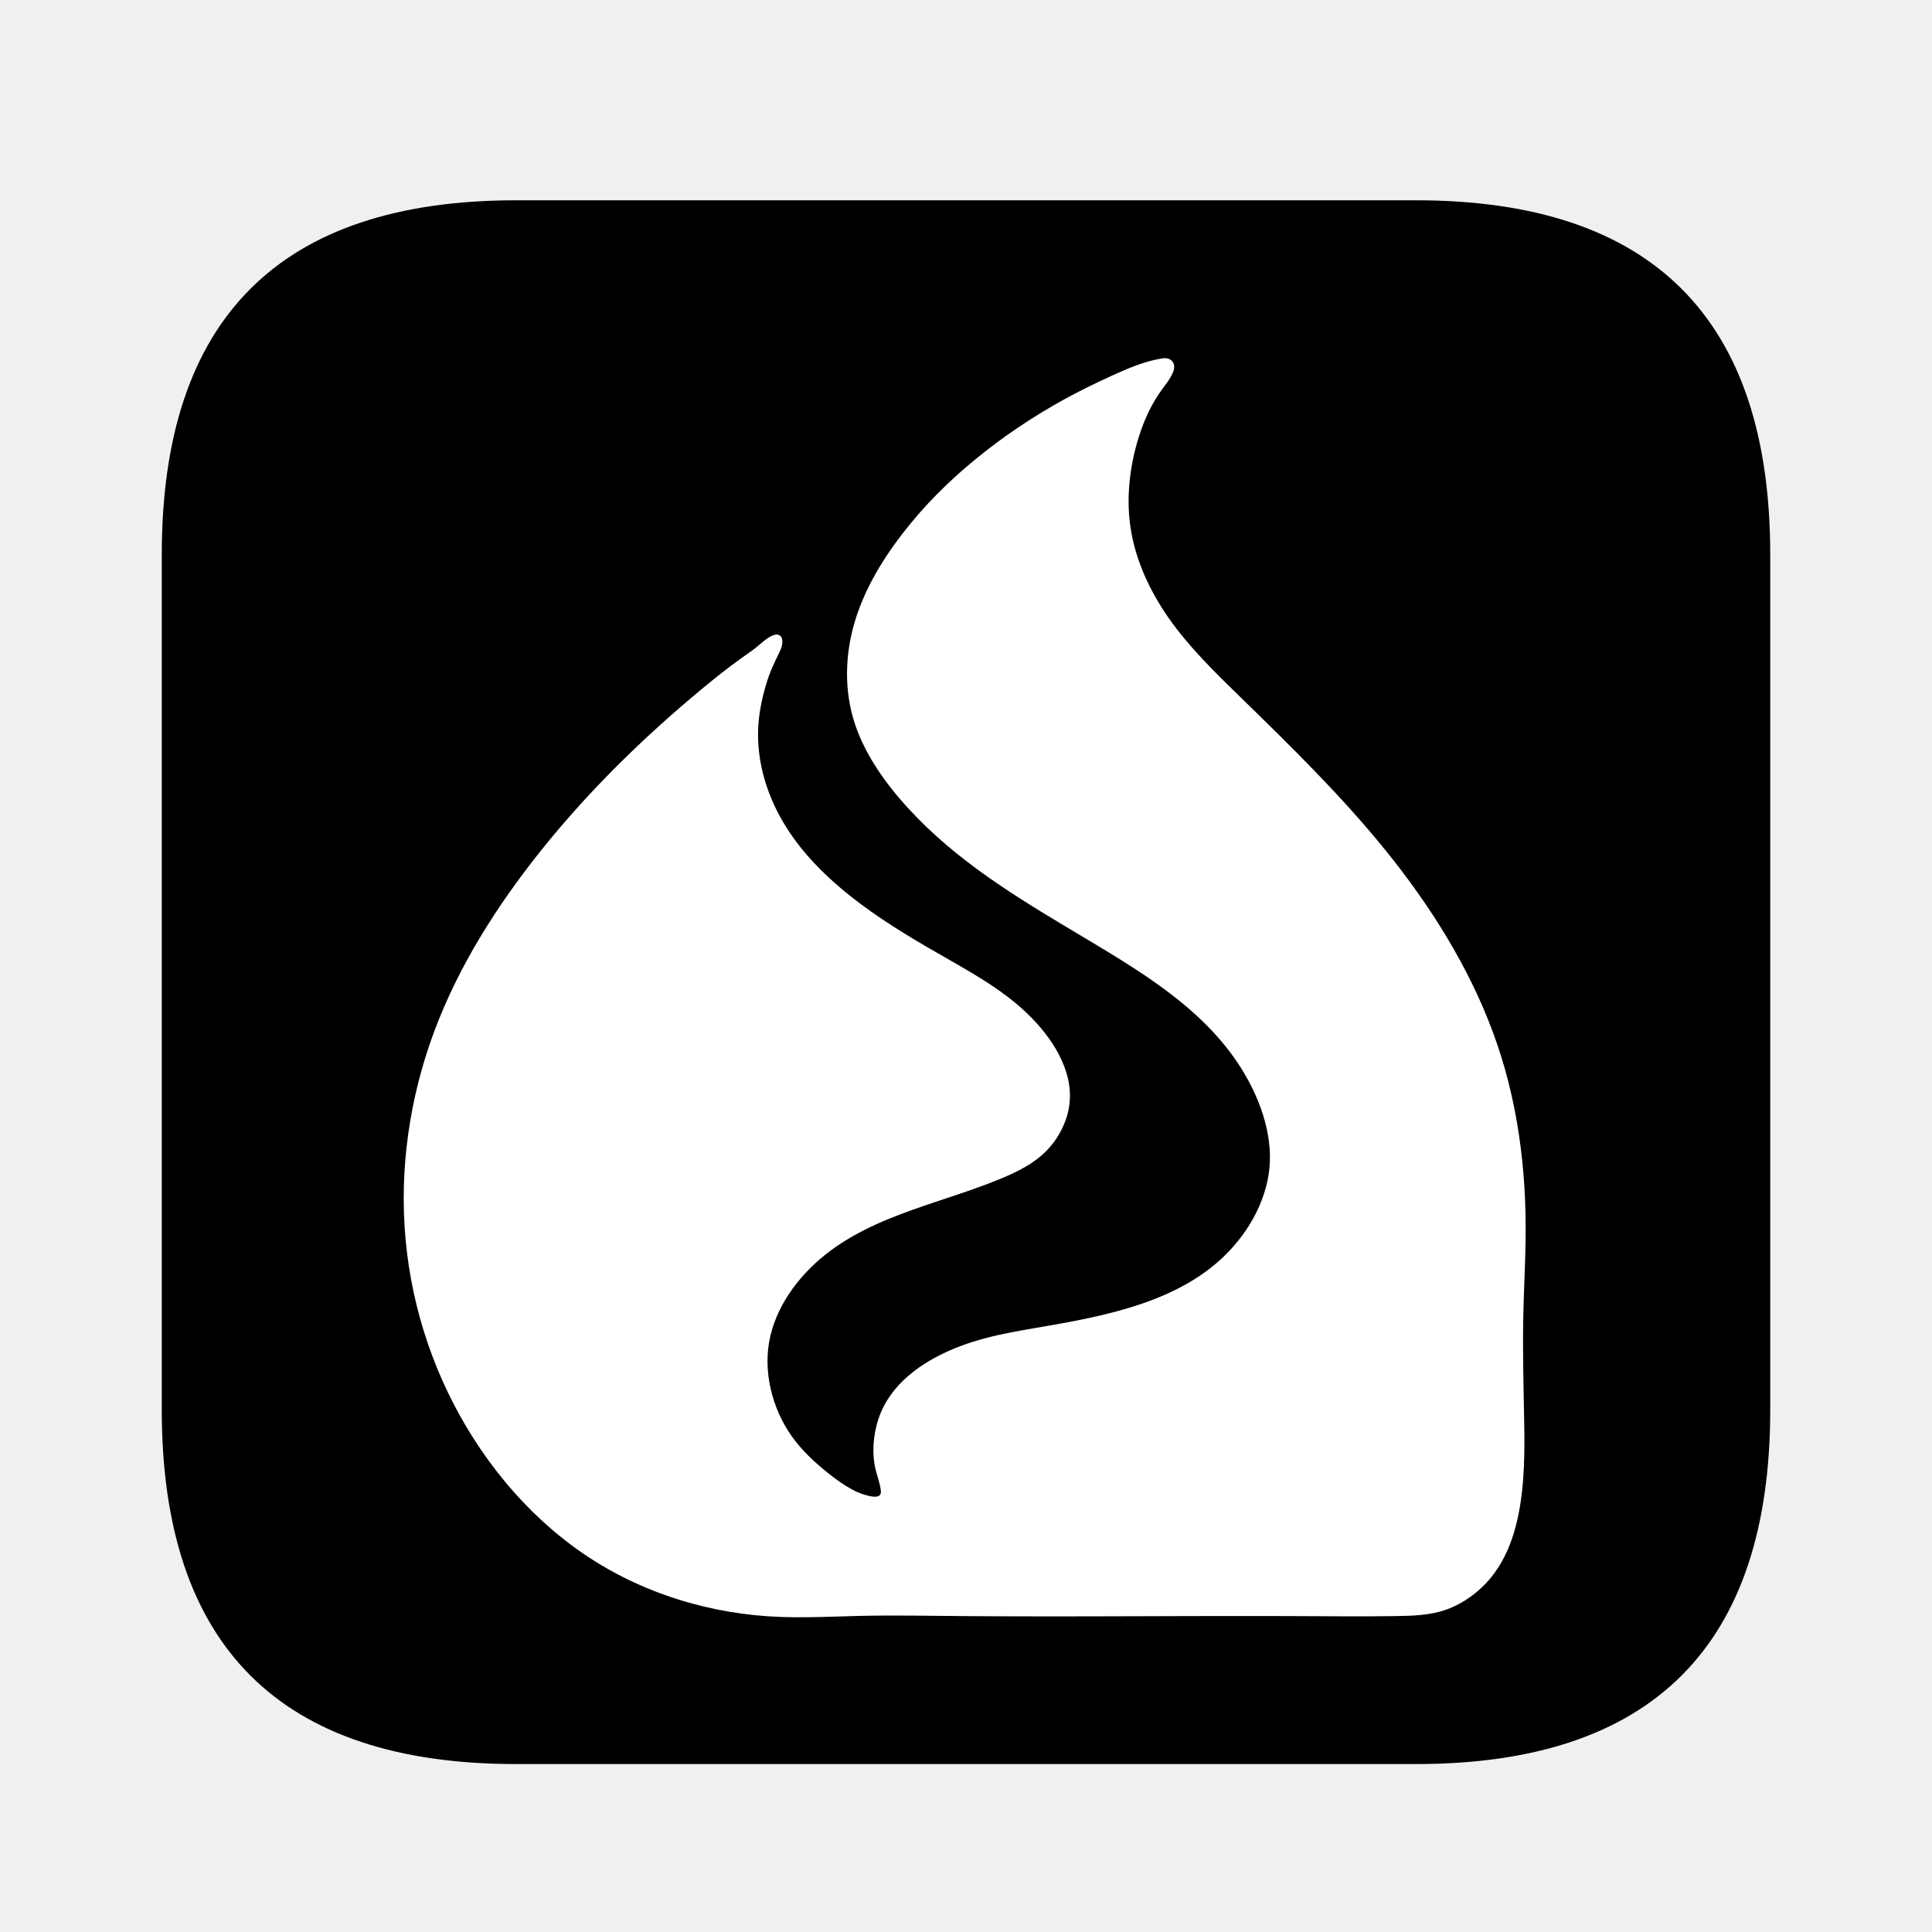
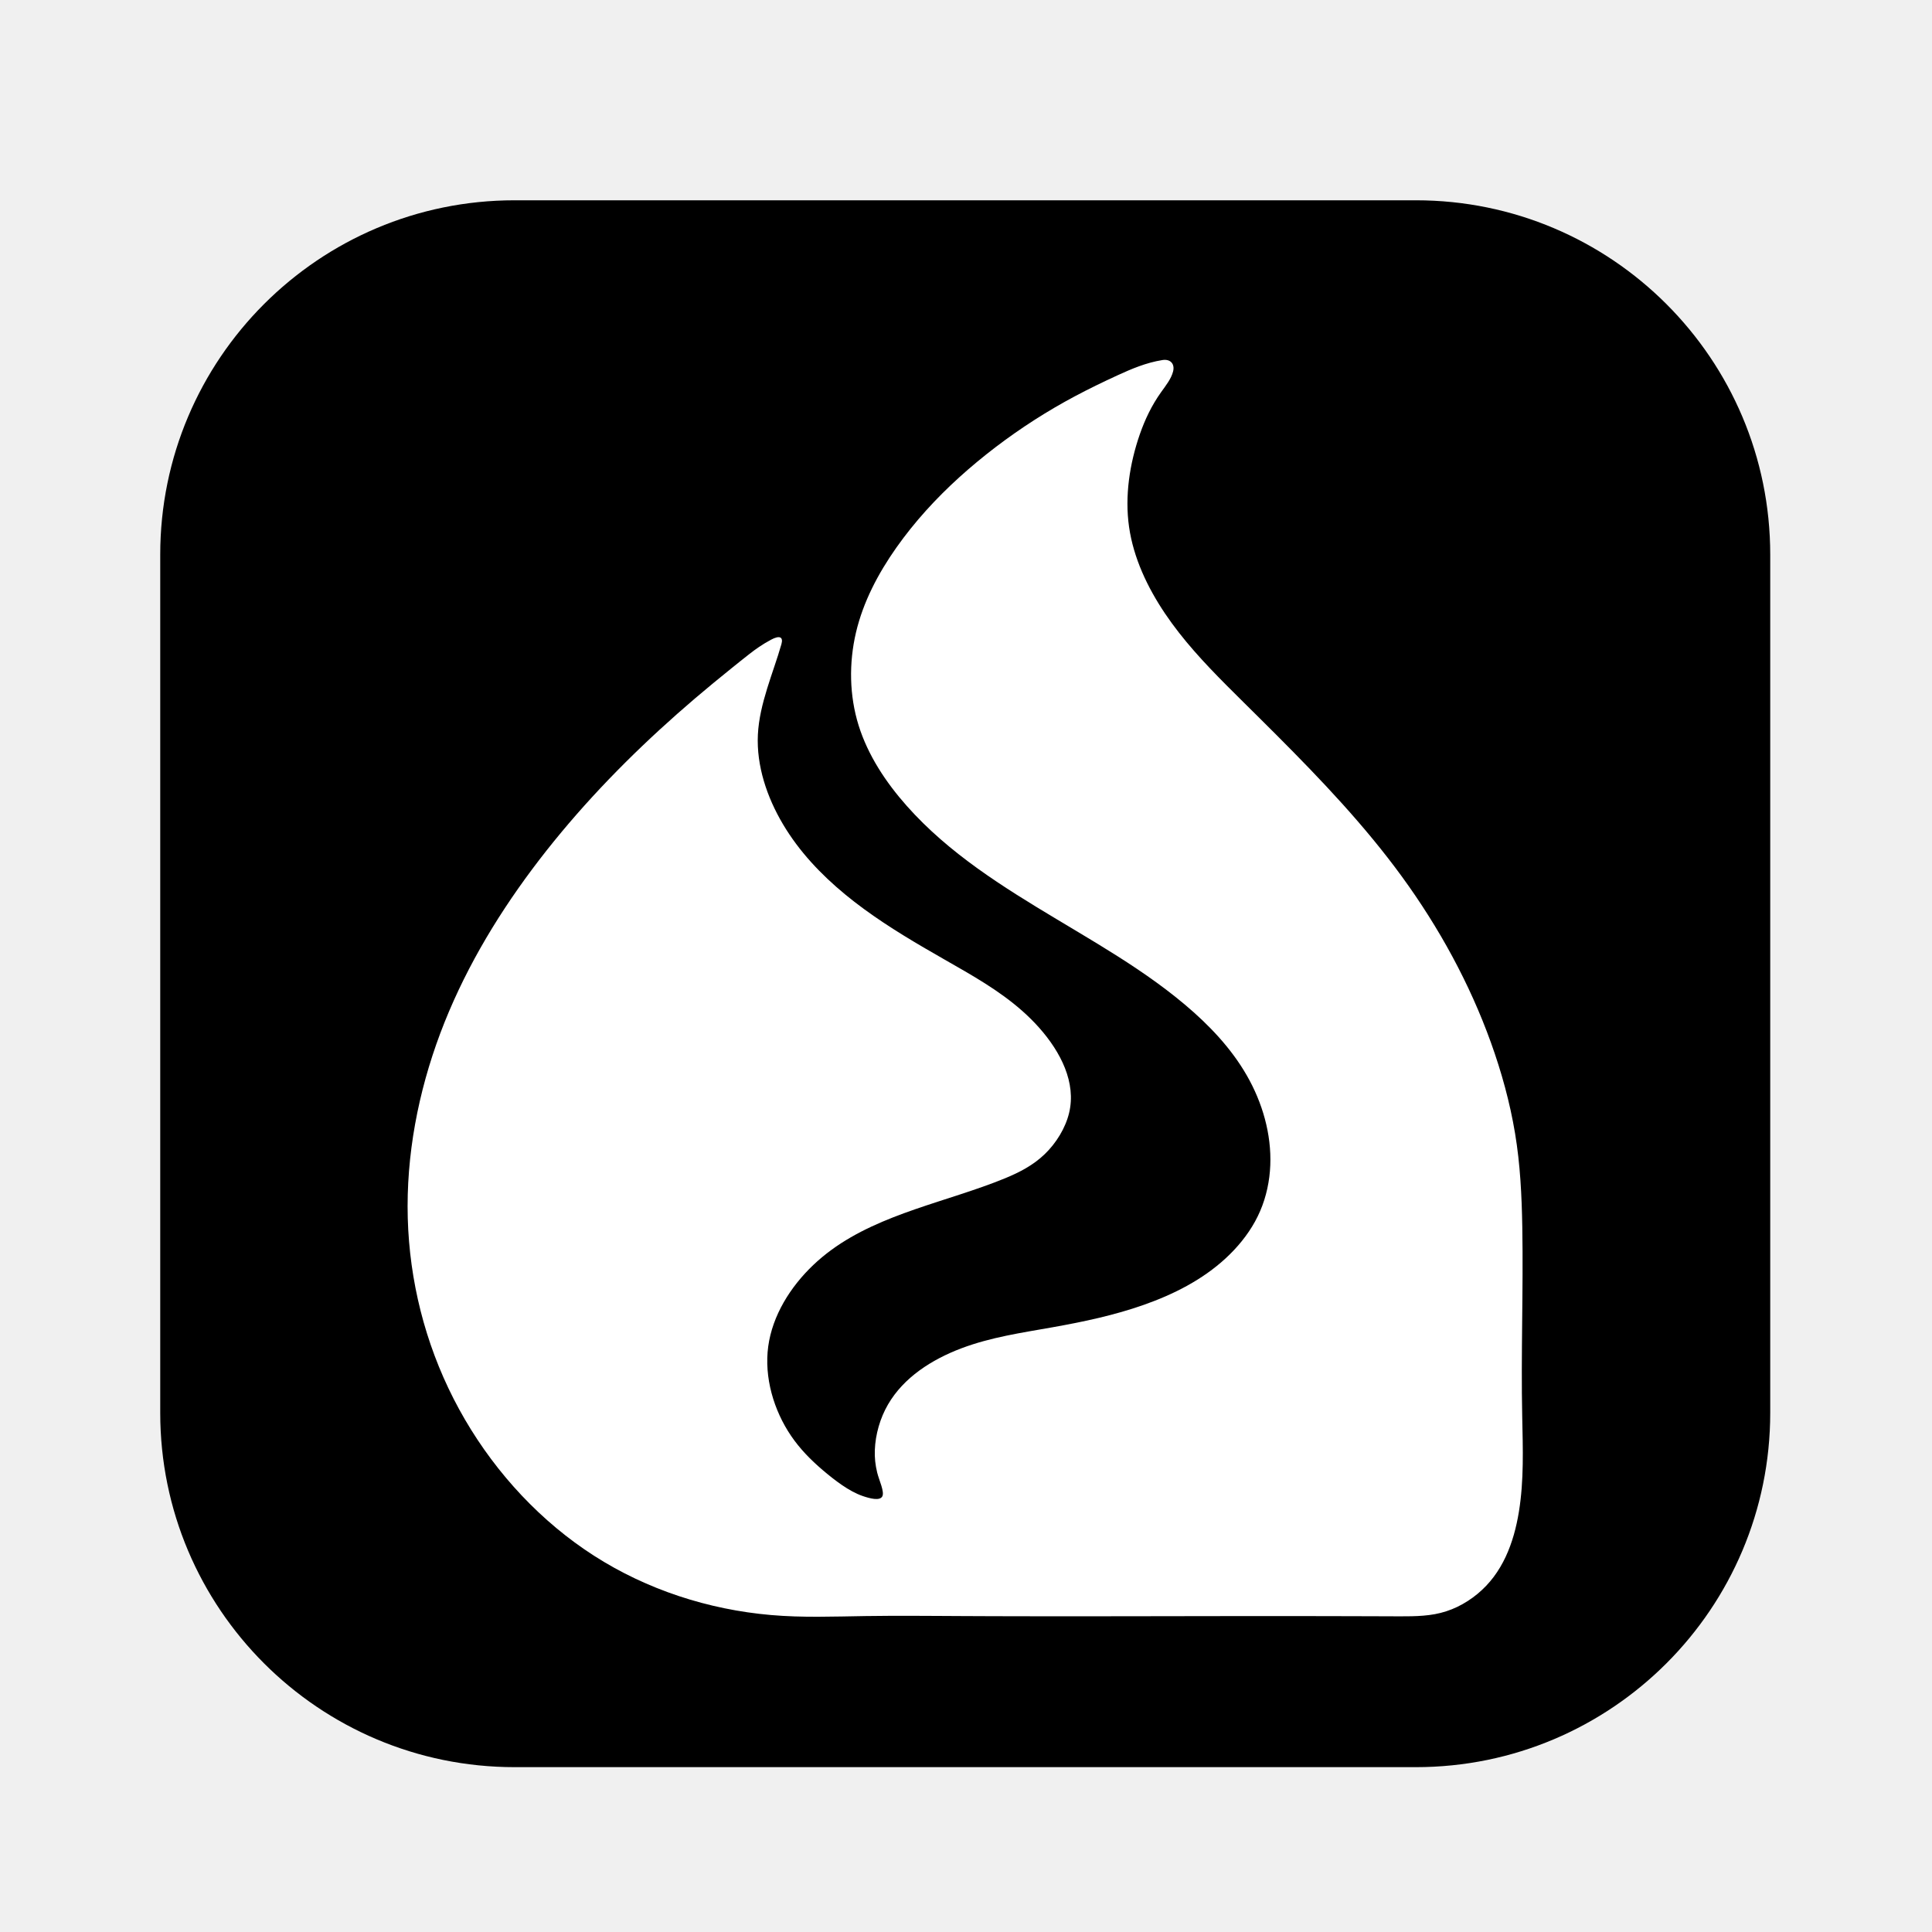
- <svg xmlns="http://www.w3.org/2000/svg" width="1254" height="1254" viewBox="0 0 1254 1254" role="img" aria-label="Flare app icon">
-   <path id="background" fill="#000000" d="M335,130 H919 Q1149,130 1149,360 V915 Q1149,1145 919,1145 H335 Q105,1145 105,915 V360 Q105,130 335,130 Z" />
-   <path id="flame" fill="#FFFFFF" d="M754.430,232.614 C748.557,233.535 742.953,235.174 737.511,237.172 C732.069,239.170 726.789,241.521 721.570,243.890 C716.351,246.259 711.202,248.689 706.106,251.214 C701.010,253.739 695.965,256.361 690.958,259.110 C685.951,261.858 680.986,264.728 676.077,267.714 C671.167,270.700 666.314,273.802 661.530,277.014 C656.746,280.226 652.031,283.548 647.401,286.974 C642.770,290.401 638.224,293.931 633.774,297.561 C629.325,301.192 624.972,304.924 620.726,308.765 C616.480,312.606 612.342,316.556 608.320,320.623 C604.298,324.690 600.393,328.874 596.615,333.181 C592.838,337.488 589.187,341.919 585.674,346.482 C582.161,351.044 578.778,355.739 575.587,360.561 C572.396,365.383 569.397,370.331 566.655,375.399 C563.912,380.466 561.426,385.652 559.260,390.950 C557.094,396.248 555.249,401.658 553.788,407.172 C552.326,412.686 551.247,418.301 550.578,423.953 C549.909,429.605 549.651,435.294 549.833,440.958 C550.015,446.622 550.636,452.260 551.726,457.810 C552.816,463.359 554.390,468.813 556.414,474.135 C558.439,479.456 560.899,484.651 563.701,489.706 C566.502,494.761 569.645,499.677 573.036,504.439 C576.427,509.202 580.066,513.813 583.858,518.257 C587.651,522.702 591.585,526.976 595.624,531.090 C599.662,535.204 603.812,539.161 608.059,542.983 C612.306,546.804 616.651,550.490 621.082,554.063 C625.513,557.635 630.028,561.093 634.617,564.459 C639.205,567.825 643.866,571.098 648.586,574.301 C653.306,577.503 658.086,580.635 662.913,583.717 C667.740,586.799 672.614,589.832 677.521,592.837 C682.429,595.842 687.371,598.819 692.334,601.790 C697.297,604.761 702.283,607.724 707.272,610.705 C712.261,613.686 717.249,616.684 722.203,619.729 C727.157,622.774 732.077,625.864 736.928,629.029 C741.779,632.193 746.562,635.432 751.242,638.772 C755.923,642.113 760.501,645.555 764.943,649.128 C769.385,652.700 773.691,656.403 777.828,660.263 C781.964,664.124 785.930,668.142 789.692,672.347 C793.454,676.552 797.013,680.942 800.333,685.547 C803.654,690.152 806.737,694.971 809.548,700.031 C812.358,705.092 814.894,710.389 817.038,715.837 C819.182,721.285 820.933,726.883 822.177,732.544 C823.420,738.206 824.156,743.931 824.266,749.633 C824.376,755.335 823.831,761.013 822.646,766.584 C821.460,772.154 819.659,777.616 817.350,782.888 C815.040,788.160 812.222,793.241 809.004,798.049 C805.785,802.856 802.166,807.390 798.253,811.567 C794.341,815.745 790.142,819.550 785.707,823.018 C781.272,826.486 776.599,829.620 771.733,832.463 C766.867,835.306 761.807,837.859 756.599,840.165 C751.391,842.472 746.034,844.532 740.573,846.390 C735.112,848.248 729.547,849.904 723.923,851.401 C718.299,852.899 712.615,854.238 706.917,855.463 C701.219,856.689 695.506,857.800 689.823,858.841 C684.139,859.882 678.491,860.846 672.904,861.802 C667.317,862.758 661.782,863.716 656.288,864.792 C650.794,865.868 645.341,867.062 639.917,868.489 C634.493,869.917 629.098,871.578 623.721,873.589 C618.343,875.600 612.979,877.963 607.815,880.706 C602.652,883.450 597.690,886.574 593.118,890.109 C588.546,893.644 584.365,897.589 580.763,901.974 C577.160,906.359 574.138,911.185 571.883,916.476 C569.627,921.768 568.130,927.501 567.403,933.248 C566.677,938.995 566.721,944.654 567.553,950.134 C568.386,955.615 571.334,962.656 571.760,967.853 C572.186,973.049 565.441,971.578 560.394,969.948 C555.347,968.318 550.233,965.401 545.290,961.978 C540.347,958.554 535.595,954.722 531.202,950.891 C526.810,947.060 522.753,943.099 519.094,938.852 C515.434,934.605 512.172,930.050 509.371,925.107 C506.571,920.165 504.233,914.882 502.430,909.407 C500.626,903.931 499.357,898.264 498.694,892.554 C498.031,886.843 497.974,881.090 498.594,875.443 C499.214,869.796 500.532,864.265 502.441,858.914 C504.351,853.564 506.848,848.391 509.816,843.455 C512.783,838.519 516.221,833.819 520.011,829.415 C523.800,825.011 527.942,820.901 532.319,817.145 C536.695,813.389 541.303,809.991 546.091,806.886 C550.880,803.782 555.850,800.971 560.952,798.387 C566.053,795.803 571.286,793.447 576.600,791.253 C581.913,789.059 587.308,787.027 592.734,785.091 C598.161,783.155 603.617,781.316 609.078,779.496 C614.539,777.676 620.003,775.875 625.444,774.015 C630.886,772.155 636.304,770.237 641.672,768.182 C647.040,766.127 652.385,763.961 657.573,761.507 C662.761,759.054 667.761,756.286 672.320,752.919 C676.878,749.552 680.996,745.517 684.413,740.784 C687.830,736.050 690.544,730.723 692.281,725.236 C694.018,719.750 694.708,714.153 694.403,708.656 C694.097,703.159 692.844,697.729 690.870,692.454 C688.896,687.180 686.201,682.061 683.012,677.188 C679.822,672.314 676.138,667.685 672.186,663.390 C668.234,659.094 664.028,655.149 659.635,651.472 C655.242,647.795 650.660,644.385 645.949,641.156 C641.237,637.928 636.397,634.880 631.487,631.927 C626.577,628.974 621.599,626.115 616.611,623.266 C611.624,620.416 606.633,617.567 601.673,614.669 C596.712,611.771 591.779,608.829 586.894,605.811 C582.009,602.793 577.173,599.699 572.406,596.496 C567.639,593.294 562.942,589.983 558.337,586.531 C553.731,583.080 549.211,579.484 544.825,575.729 C540.439,571.973 536.190,568.058 532.133,563.971 C528.077,559.884 524.213,555.625 520.599,551.182 C516.984,546.739 513.619,542.111 510.560,537.287 C507.501,532.463 504.747,527.434 502.356,522.219 C499.965,517.004 497.936,511.612 496.326,506.104 C494.715,500.596 493.524,494.973 492.807,489.293 C492.091,483.614 491.849,477.879 492.140,472.148 C492.430,466.418 493.253,460.691 494.449,455.106 C495.645,449.520 497.181,444.115 499.002,438.899 C500.824,433.683 503.579,428.189 506.337,422.391 C509.096,416.593 507.951,411.180 503.255,411.947 C498.559,412.714 493.313,418.548 488.594,421.934 C483.876,425.320 479.316,428.479 474.767,431.901 C470.217,435.324 465.712,438.877 461.246,442.503 C456.779,446.129 452.351,449.820 447.960,453.546 C443.568,457.272 439.214,461.041 434.901,464.853 C430.588,468.665 426.316,472.520 422.087,476.421 C417.859,480.322 413.674,484.268 409.536,488.260 C405.397,492.253 401.306,496.292 397.264,500.378 C393.223,504.465 389.231,508.599 385.292,512.783 C381.352,516.967 377.466,521.200 373.635,525.483 C369.805,529.766 366.030,534.100 362.314,538.486 C358.597,542.872 354.940,547.309 351.344,551.800 C347.749,556.291 344.214,560.835 340.747,565.434 C337.280,570.032 333.881,574.685 330.562,579.391 C327.243,584.098 324.003,588.859 320.853,593.674 C317.703,598.489 314.642,603.359 311.682,608.283 C308.722,613.207 305.862,618.186 303.112,623.219 C300.363,628.253 297.724,633.341 295.207,638.484 C292.689,643.627 290.293,648.826 288.029,654.079 C285.764,659.333 283.631,664.641 281.641,670.005 C279.650,675.369 277.803,680.790 276.104,686.260 C274.405,691.730 272.853,697.249 271.453,702.807 C270.053,708.365 268.804,713.962 267.709,719.588 C266.614,725.214 265.674,730.869 264.892,736.544 C264.110,742.219 263.485,747.913 263.022,753.617 C262.559,759.322 262.257,765.036 262.120,770.750 C261.983,776.464 262.010,782.178 262.205,787.883 C262.401,793.587 262.764,799.282 263.295,804.960 C263.825,810.637 264.523,816.297 265.386,821.931 C266.250,827.565 267.278,833.174 268.472,838.749 C269.665,844.324 271.023,849.866 272.544,855.367 C274.065,860.868 275.749,866.327 277.595,871.738 C279.441,877.148 281.448,882.509 283.617,887.814 C285.785,893.118 288.114,898.365 290.602,903.547 C293.090,908.730 295.738,913.848 298.540,918.888 C301.343,923.928 304.300,928.889 307.406,933.758 C310.513,938.627 313.769,943.403 317.169,948.071 C320.569,952.739 324.114,957.300 327.797,961.739 C331.481,966.179 335.303,970.496 339.259,974.676 C343.215,978.857 347.305,982.901 351.524,986.794 C355.742,990.688 360.089,994.430 364.559,998.007 C369.029,1001.584 373.623,1004.995 378.334,1008.226 C383.046,1011.458 387.877,1014.507 392.817,1017.368 C397.756,1020.228 402.804,1022.901 407.946,1025.386 C413.087,1027.870 418.321,1030.166 423.635,1032.273 C428.948,1034.379 434.340,1036.296 439.796,1038.023 C445.253,1039.749 450.773,1041.285 456.343,1042.630 C461.913,1043.974 467.533,1045.127 473.187,1046.088 C478.842,1047.048 484.532,1047.816 490.242,1048.390 C495.952,1048.964 501.682,1049.340 507.419,1049.533 C513.156,1049.727 518.903,1049.751 524.657,1049.683 C530.410,1049.615 536.170,1049.455 541.934,1049.281 C547.698,1049.108 553.465,1048.921 559.234,1048.800 C565.002,1048.678 570.771,1048.620 576.541,1048.602 C582.310,1048.585 588.080,1048.609 593.850,1048.652 C599.620,1048.695 605.390,1048.757 611.160,1048.815 C616.930,1048.873 622.699,1048.925 628.467,1048.967 C634.236,1049.008 640.004,1049.041 645.771,1049.067 C651.539,1049.092 657.306,1049.110 663.073,1049.122 C668.840,1049.135 674.607,1049.140 680.373,1049.142 C686.139,1049.143 691.905,1049.139 697.671,1049.132 C703.438,1049.125 709.203,1049.114 714.969,1049.101 C720.735,1049.088 726.501,1049.073 732.267,1049.057 C738.033,1049.040 743.799,1049.023 749.565,1049.007 C755.331,1048.990 761.098,1048.973 766.864,1048.958 C772.631,1048.944 778.398,1048.930 784.165,1048.920 C789.932,1048.910 795.700,1048.902 801.468,1048.899 C807.236,1048.896 813.004,1048.896 818.773,1048.903 C824.542,1048.909 830.312,1048.921 836.082,1048.940 C841.852,1048.958 847.623,1048.985 853.394,1049.016 C859.166,1049.048 864.937,1049.081 870.705,1049.101 C876.474,1049.122 882.240,1049.130 888.001,1049.110 C893.762,1049.090 899.518,1049.043 905.267,1048.953 C911.016,1048.863 916.764,1048.767 922.429,1048.203 C928.094,1047.639 933.677,1046.592 939.086,1044.619 C944.495,1042.646 949.713,1039.819 954.487,1036.392 C959.260,1032.965 963.572,1028.946 967.228,1024.566 C970.883,1020.186 973.933,1015.424 976.480,1010.390 C979.026,1005.356 981.070,1000.050 982.713,994.582 C984.356,989.114 985.600,983.484 986.546,977.801 C987.492,972.119 988.144,966.400 988.590,960.684 C989.035,954.967 989.271,949.242 989.376,943.509 C989.480,937.775 989.452,932.032 989.370,926.280 C989.288,920.528 989.156,914.766 989.038,908.994 C988.920,903.223 988.808,897.443 988.722,891.661 C988.637,885.879 988.577,880.095 988.563,874.314 C988.549,868.534 988.581,862.757 988.678,856.990 C988.775,851.223 988.947,845.466 989.145,839.718 C989.343,833.969 989.566,828.228 989.760,822.490 C989.955,816.752 990.121,811.018 990.205,805.283 C990.289,799.547 990.286,793.810 990.165,788.073 C990.045,782.336 989.814,776.600 989.466,770.873 C989.117,765.145 988.652,759.427 988.062,753.725 C987.473,748.022 986.760,742.336 985.916,736.674 C985.073,731.011 984.099,725.372 982.988,719.764 C981.877,714.156 980.630,708.579 979.239,703.041 C977.849,697.503 976.315,692.003 974.631,686.549 C972.948,681.094 971.112,675.687 969.132,670.329 C967.153,664.971 965.030,659.662 962.774,654.404 C960.519,649.145 958.130,643.938 955.620,638.784 C953.109,633.629 950.476,628.528 947.731,623.481 C944.986,618.434 942.129,613.442 939.171,608.507 C936.212,603.571 933.152,598.692 930.001,593.872 C926.850,589.052 923.608,584.290 920.285,579.589 C916.963,574.887 913.559,570.246 910.085,565.667 C906.612,561.089 903.067,556.572 899.461,552.111 C895.854,547.650 892.184,543.244 888.459,538.886 C884.734,534.528 880.954,530.218 877.125,525.950 C873.297,521.681 869.421,517.454 865.504,513.261 C861.587,509.067 857.630,504.908 853.640,500.776 C849.650,496.644 845.627,492.539 841.579,488.455 C837.530,484.370 833.456,480.305 829.364,476.254 C825.272,472.202 821.162,468.163 817.042,464.131 C812.921,460.098 808.790,456.072 804.655,452.044 C800.521,448.016 796.386,443.986 792.305,439.913 C788.224,435.839 784.195,431.723 780.274,427.524 C776.353,423.325 772.539,419.044 768.886,414.639 C765.233,410.235 761.741,405.708 758.463,401.018 C755.185,396.328 752.121,391.466 749.330,386.447 C746.539,381.427 744.020,376.254 741.835,370.955 C739.650,365.655 737.798,360.230 736.338,354.705 C734.879,349.180 733.815,343.555 733.200,337.860 C732.585,332.165 732.409,326.405 732.623,320.650 C732.838,314.895 733.443,309.146 734.389,303.475 C735.335,297.804 736.624,292.211 738.205,286.768 C739.786,281.325 741.627,276.051 743.888,270.899 C746.149,265.748 748.838,260.714 752.147,255.734 C755.456,250.754 759.947,245.839 761.667,240.852 C763.388,235.865 760.303,231.692 754.430,232.614 Z" />
+ <svg xmlns="http://www.w3.org/2000/svg" width="1254" height="1254" viewBox="0 0 1254 1254">
+   <path id="background" fill="#000" d="M334,130 H919 C1046,130 1149,233 1149,360 V917 C1149,1044 1046,1147 919,1147 H334 C207,1147 104,1044 104,917 V360 C104,233 207,130 334,130 Z" />
+   <path id="flame" fill="#fff" d="M754.475,233.700 C749.180,234.547 744.175,235.975 739.335,237.725 C734.496,239.474 729.822,241.544 725.191,243.675 C720.560,245.806 715.962,247.978 711.400,250.212 C706.837,252.446 702.310,254.744 697.822,257.132 C693.335,259.519 688.886,262.001 684.483,264.578 C680.079,267.155 675.721,269.826 671.415,272.587 C667.108,275.348 662.853,278.200 658.656,281.137 C654.458,284.074 650.319,287.098 646.244,290.203 C642.169,293.309 638.159,296.496 634.219,299.763 C630.280,303.030 626.412,306.377 622.626,309.809 C618.840,313.242 615.136,316.760 611.525,320.370 C607.914,323.979 604.395,327.678 600.979,331.474 C597.563,335.270 594.250,339.161 591.050,343.154 C587.850,347.146 584.761,351.240 581.801,355.439 C578.840,359.638 576.012,363.941 573.363,368.343 C570.714,372.745 568.244,377.247 565.999,381.844 C563.753,386.440 561.732,391.133 559.982,395.916 C558.231,400.699 556.751,405.574 555.587,410.535 C554.423,415.496 553.571,420.539 553.042,425.615 C552.513,430.690 552.308,435.799 552.436,440.891 C552.565,445.983 553.027,451.058 553.835,456.068 C554.642,461.078 555.795,466.021 557.302,470.851 C558.809,475.680 560.663,480.400 562.811,485.003 C564.959,489.607 567.400,494.094 570.079,498.458 C572.759,502.823 575.677,507.064 578.779,511.177 C581.881,515.289 585.167,519.273 588.582,523.121 C591.997,526.969 595.535,530.678 599.177,534.262 C602.819,537.845 606.565,541.304 610.402,544.655 C614.239,548.005 618.167,551.247 622.170,554.397 C626.174,557.547 630.253,560.605 634.394,563.587 C638.536,566.569 642.739,569.476 646.989,572.323 C651.239,575.171 655.537,577.959 659.867,580.704 C664.197,583.449 668.561,586.152 672.942,588.827 C677.324,591.503 681.724,594.152 686.129,596.791 C690.533,599.430 694.942,602.059 699.340,604.694 C703.738,607.329 708.125,609.970 712.490,612.636 C716.854,615.301 721.196,617.992 725.504,620.728 C729.812,623.465 734.086,626.246 738.315,629.094 C742.544,631.942 746.728,634.857 750.856,637.857 C754.983,640.858 759.055,643.945 763.059,647.139 C767.063,650.334 771.002,653.635 774.832,657.057 C778.663,660.479 782.385,664.021 785.955,667.696 C789.526,671.370 792.944,675.177 796.167,679.129 C799.390,683.080 802.417,687.177 805.206,691.431 C807.994,695.685 810.544,700.098 812.811,704.676 C815.078,709.254 817.063,713.988 818.726,718.830 C820.388,723.672 821.728,728.621 822.703,733.628 C823.679,738.635 824.291,743.700 824.498,748.775 C824.705,753.849 824.506,758.935 823.865,763.974 C823.224,769.013 822.144,773.998 820.606,778.840 C819.069,783.681 817.065,788.375 814.605,792.844 C812.145,797.312 809.246,801.563 806.021,805.565 C802.796,809.567 799.244,813.319 795.476,816.789 C791.708,820.259 787.720,823.451 783.555,826.393 C779.391,829.335 775.051,832.027 770.578,834.498 C766.105,836.970 761.499,839.220 756.805,841.278 C752.111,843.337 747.328,845.203 742.500,846.906 C737.672,848.609 732.804,850.149 727.909,851.556 C723.014,852.963 718.090,854.237 713.145,855.410 C708.199,856.582 703.233,857.653 698.252,858.653 C693.272,859.654 688.278,860.584 683.277,861.474 C678.276,862.364 673.269,863.211 668.270,864.093 C663.271,864.976 658.281,865.894 653.315,866.929 C648.350,867.964 643.409,869.114 638.508,870.461 C633.608,871.807 628.747,873.350 623.944,875.168 C619.140,876.986 614.400,879.076 609.833,881.463 C605.266,883.850 600.871,886.535 596.759,889.542 C592.646,892.549 588.816,895.878 585.377,899.556 C581.939,903.234 578.892,907.260 576.346,911.660 C573.800,916.060 571.760,920.886 570.313,925.912 C568.867,930.938 568.012,936.132 567.826,941.158 C567.641,946.185 568.128,950.775 569.355,955.811 C570.583,960.848 574.330,968.443 572.616,971.360 C570.902,974.277 564.623,972.614 560.031,971.047 C555.438,969.479 550.898,966.913 546.520,963.918 C542.142,960.922 537.932,957.547 533.979,954.178 C530.026,950.809 526.319,947.347 522.893,943.687 C519.467,940.027 516.322,936.170 513.492,932.012 C510.662,927.855 508.147,923.394 506.010,918.729 C503.873,914.065 502.112,909.196 500.791,904.221 C499.471,899.247 498.589,894.166 498.208,889.079 C497.828,883.992 497.949,878.898 498.632,873.895 C499.315,868.892 500.551,863.977 502.254,859.198 C503.957,854.418 506.127,849.775 508.676,845.313 C511.225,840.852 514.154,836.573 517.376,832.524 C520.598,828.475 524.113,824.656 527.834,821.114 C531.555,817.572 535.474,814.321 539.549,811.334 C543.623,808.348 547.856,805.619 552.217,803.102 C556.579,800.584 561.069,798.277 565.657,796.133 C570.246,793.988 574.933,792.007 579.688,790.140 C584.443,788.274 589.266,786.522 594.128,784.838 C598.989,783.153 603.889,781.536 608.796,779.938 C613.703,778.340 618.619,776.762 623.512,775.155 C628.405,773.548 633.275,771.913 638.093,770.201 C642.912,768.490 647.684,766.715 652.358,764.785 C657.031,762.855 661.593,760.743 665.920,758.216 C670.246,755.689 674.336,752.746 678.067,749.155 C681.798,745.564 685.166,741.335 687.898,736.773 C690.631,732.211 692.727,727.318 693.913,722.399 C695.099,717.481 695.353,712.549 694.848,707.675 C694.343,702.801 693.080,697.985 691.237,693.296 C689.394,688.606 686.970,684.043 684.144,679.676 C681.318,675.309 678.088,671.139 674.634,667.233 C671.179,663.328 667.516,659.703 663.697,656.311 C659.879,652.919 655.901,649.756 651.804,646.760 C647.707,643.764 643.491,640.935 639.196,638.213 C634.901,635.491 630.528,632.875 626.117,630.304 C621.706,627.733 617.256,625.208 612.809,622.666 C608.362,620.125 603.917,617.569 599.493,614.975 C595.068,612.381 590.664,609.749 586.300,607.057 C581.936,604.365 577.612,601.612 573.346,598.776 C569.080,595.940 564.873,593.021 560.743,589.996 C556.613,586.971 552.559,583.839 548.608,580.583 C544.657,577.328 540.810,573.951 537.098,570.442 C533.387,566.932 529.811,563.290 526.402,559.506 C522.994,555.721 519.753,551.793 516.711,547.711 C513.669,543.629 510.826,539.393 508.214,534.992 C505.602,530.591 503.217,526.020 501.122,521.321 C499.028,516.622 497.226,511.796 495.780,506.890 C494.334,501.984 493.246,496.997 492.580,491.976 C491.914,486.955 491.671,481.899 491.916,476.855 C492.161,471.811 492.906,466.779 493.969,461.779 C495.033,456.779 496.415,451.810 497.933,446.890 C499.450,441.970 501.103,437.099 502.708,432.296 C504.313,427.492 505.882,422.743 507.197,418.104 C508.513,413.465 506.137,412.160 500.382,415.251 C494.628,418.343 490.392,421.394 486.464,424.450 C482.536,427.506 478.696,430.611 474.766,433.774 C470.836,436.937 466.880,440.153 462.933,443.408 C458.986,446.663 455.053,449.957 451.152,453.284 C447.251,456.612 443.378,459.974 439.535,463.371 C435.693,466.769 431.881,470.202 428.103,473.671 C424.325,477.141 420.581,480.647 416.873,484.190 C413.165,487.733 409.494,491.312 405.861,494.930 C402.229,498.548 398.636,502.204 395.085,505.898 C391.535,509.592 388.026,513.324 384.562,517.096 C381.098,520.868 377.679,524.680 374.308,528.531 C370.937,532.382 367.614,536.274 364.341,540.206 C361.068,544.138 357.846,548.111 354.677,552.125 C351.508,556.140 348.392,560.196 345.334,564.294 C342.275,568.392 339.274,572.532 336.336,576.714 C333.398,580.896 330.523,585.120 327.716,589.386 C324.909,593.652 322.171,597.960 319.506,602.311 C316.841,606.661 314.251,611.054 311.739,615.488 C309.227,619.923 306.795,624.400 304.447,628.919 C302.099,633.439 299.836,638.000 297.662,642.604 C295.489,647.208 293.406,651.855 291.418,656.544 C289.430,661.232 287.538,665.964 285.746,670.738 C283.955,675.512 282.264,680.329 280.680,685.185 C279.095,690.041 277.616,694.935 276.248,699.861 C274.880,704.787 273.623,709.744 272.482,714.728 C271.341,719.711 270.315,724.720 269.411,729.748 C268.506,734.776 267.722,739.823 267.063,744.883 C266.405,749.943 265.872,755.016 265.470,760.096 C265.068,765.175 264.796,770.262 264.660,775.348 C264.524,780.435 264.523,785.521 264.663,790.602 C264.802,795.683 265.082,800.758 265.501,805.820 C265.919,810.882 266.477,815.931 267.172,820.961 C267.868,825.990 268.702,831.001 269.673,835.985 C270.645,840.969 271.753,845.927 272.998,850.852 C274.244,855.777 275.625,860.669 277.143,865.522 C278.660,870.374 280.313,875.187 282.101,879.954 C283.889,884.720 285.812,889.441 287.869,894.108 C289.926,898.776 292.117,903.390 294.441,907.945 C296.765,912.499 299.222,916.994 301.806,921.420 C304.390,925.845 307.102,930.202 309.936,934.481 C312.770,938.760 315.726,942.961 318.799,947.075 C321.872,951.189 325.062,955.216 328.364,959.148 C331.666,963.079 335.080,966.915 338.600,970.646 C342.120,974.377 345.747,978.003 349.476,981.516 C353.204,985.029 357.033,988.427 360.959,991.704 C364.885,994.980 368.907,998.134 373.020,1001.156 C377.133,1004.178 381.337,1007.069 385.627,1009.819 C389.916,1012.569 394.292,1015.178 398.745,1017.644 C403.198,1020.110 407.729,1022.433 412.327,1024.614 C416.925,1026.794 421.592,1028.831 426.317,1030.724 C431.042,1032.618 435.826,1034.367 440.659,1035.973 C445.492,1037.578 450.375,1039.039 455.299,1040.355 C460.222,1041.671 465.185,1042.842 470.180,1043.867 C475.175,1044.893 480.200,1045.772 485.248,1046.506 C490.296,1047.240 495.365,1047.827 500.448,1048.268 C505.530,1048.709 510.624,1048.995 515.725,1049.165 C520.827,1049.335 525.937,1049.391 531.053,1049.382 C536.170,1049.372 541.292,1049.298 546.419,1049.207 C551.546,1049.115 556.677,1049.007 561.811,1048.930 C566.944,1048.854 572.079,1048.809 577.216,1048.787 C582.353,1048.764 587.491,1048.765 592.630,1048.777 C597.769,1048.790 602.909,1048.815 608.049,1048.844 C613.188,1048.872 618.328,1048.903 623.467,1048.928 C628.606,1048.954 633.745,1048.975 638.883,1048.994 C644.021,1049.012 649.159,1049.027 654.296,1049.039 C659.433,1049.051 664.570,1049.060 669.707,1049.066 C674.843,1049.073 679.980,1049.077 685.116,1049.079 C690.252,1049.081 695.388,1049.080 700.523,1049.079 C705.659,1049.077 710.794,1049.073 715.929,1049.069 C721.064,1049.064 726.199,1049.058 731.334,1049.052 C736.469,1049.045 741.604,1049.037 746.739,1049.030 C751.874,1049.022 757.008,1049.014 762.143,1049.006 C767.278,1048.998 772.413,1048.990 777.548,1048.982 C782.683,1048.975 787.817,1048.968 792.953,1048.962 C798.088,1048.956 803.223,1048.951 808.358,1048.947 C813.494,1048.944 818.629,1048.941 823.765,1048.941 C828.901,1048.940 834.037,1048.942 839.174,1048.945 C844.310,1048.949 849.447,1048.955 854.584,1048.963 C859.721,1048.971 864.858,1048.982 869.996,1048.994 C875.134,1049.006 880.272,1049.020 885.410,1049.034 C890.548,1049.049 895.687,1049.065 900.826,1049.081 C905.965,1049.097 911.113,1049.167 916.230,1049.053 C921.347,1048.938 926.425,1048.605 931.403,1047.687 C936.380,1046.769 941.274,1045.188 945.936,1042.941 C950.599,1040.695 955.020,1037.834 959.010,1034.531 C963.001,1031.229 966.526,1027.498 969.547,1023.465 C972.568,1019.432 975.114,1015.087 977.258,1010.519 C979.401,1005.952 981.143,1001.162 982.556,996.240 C983.968,991.318 985.052,986.263 985.881,981.166 C986.709,976.068 987.282,970.939 987.671,965.825 C988.060,960.712 988.265,955.602 988.352,950.493 C988.440,945.383 988.412,940.275 988.335,935.163 C988.258,930.052 988.133,924.938 988.028,919.818 C987.923,914.698 987.849,909.572 987.808,904.440 C987.767,899.308 987.756,894.171 987.765,889.031 C987.774,883.890 987.804,878.746 987.844,873.600 C987.884,868.455 987.935,863.307 987.988,858.160 C988.040,853.013 988.094,847.865 988.139,842.720 C988.185,837.575 988.222,832.431 988.242,827.292 C988.262,822.152 988.264,817.016 988.239,811.885 C988.215,806.755 988.163,801.630 988.074,796.512 C987.985,791.394 987.857,786.284 987.662,781.184 C987.467,776.085 987.206,770.995 986.851,765.919 C986.496,760.843 986.047,755.781 985.477,750.735 C984.907,745.689 984.212,740.659 983.380,735.648 C982.547,730.638 981.583,725.647 980.496,720.680 C979.409,715.713 978.201,710.768 976.881,705.851 C975.561,700.934 974.130,696.044 972.597,691.184 C971.065,686.324 969.434,681.495 967.708,676.700 C965.982,671.904 964.162,667.142 962.252,662.415 C960.341,657.689 958.340,652.997 956.251,648.343 C954.163,643.690 951.987,639.073 949.727,634.497 C947.468,629.920 945.125,625.383 942.702,620.888 C940.279,616.393 937.776,611.939 935.197,607.529 C932.617,603.120 929.961,598.754 927.233,594.434 C924.504,590.114 921.703,585.840 918.832,581.614 C915.961,577.389 913.021,573.211 910.015,569.083 C907.010,564.955 903.938,560.879 900.807,556.848 C897.677,552.817 894.487,548.832 891.244,544.887 C888.002,540.943 884.708,537.040 881.367,533.173 C878.027,529.306 874.642,525.474 871.218,521.674 C867.793,517.874 864.331,514.105 860.836,510.362 C857.341,506.619 853.815,502.902 850.263,499.206 C846.712,495.511 843.135,491.836 839.540,488.178 C835.946,484.519 832.333,480.877 828.709,477.246 C825.084,473.615 821.449,469.995 817.809,466.382 C814.169,462.768 810.524,459.161 806.882,455.556 C803.240,451.950 799.601,448.345 795.994,444.715 C792.387,441.084 788.813,437.429 785.301,433.721 C781.790,430.013 778.341,426.254 774.984,422.416 C771.628,418.578 768.364,414.662 765.222,410.641 C762.080,406.620 759.061,402.494 756.194,398.237 C753.327,393.981 750.615,389.596 748.114,385.100 C745.612,380.604 743.322,375.996 741.301,371.293 C739.279,366.591 737.526,361.793 736.097,356.916 C734.669,352.040 733.566,347.084 732.845,342.067 C732.124,337.049 731.786,331.969 731.787,326.872 C731.789,321.776 732.131,316.663 732.771,311.579 C733.411,306.496 734.348,301.442 735.542,296.464 C736.735,291.485 738.179,286.584 739.848,281.801 C741.517,277.018 743.431,272.347 745.698,267.795 C747.965,263.243 750.589,258.811 753.663,254.498 C756.737,250.186 760.151,245.965 761.405,241.129 C762.658,236.293 759.769,232.853 754.475,233.700 Z" />
</svg>
